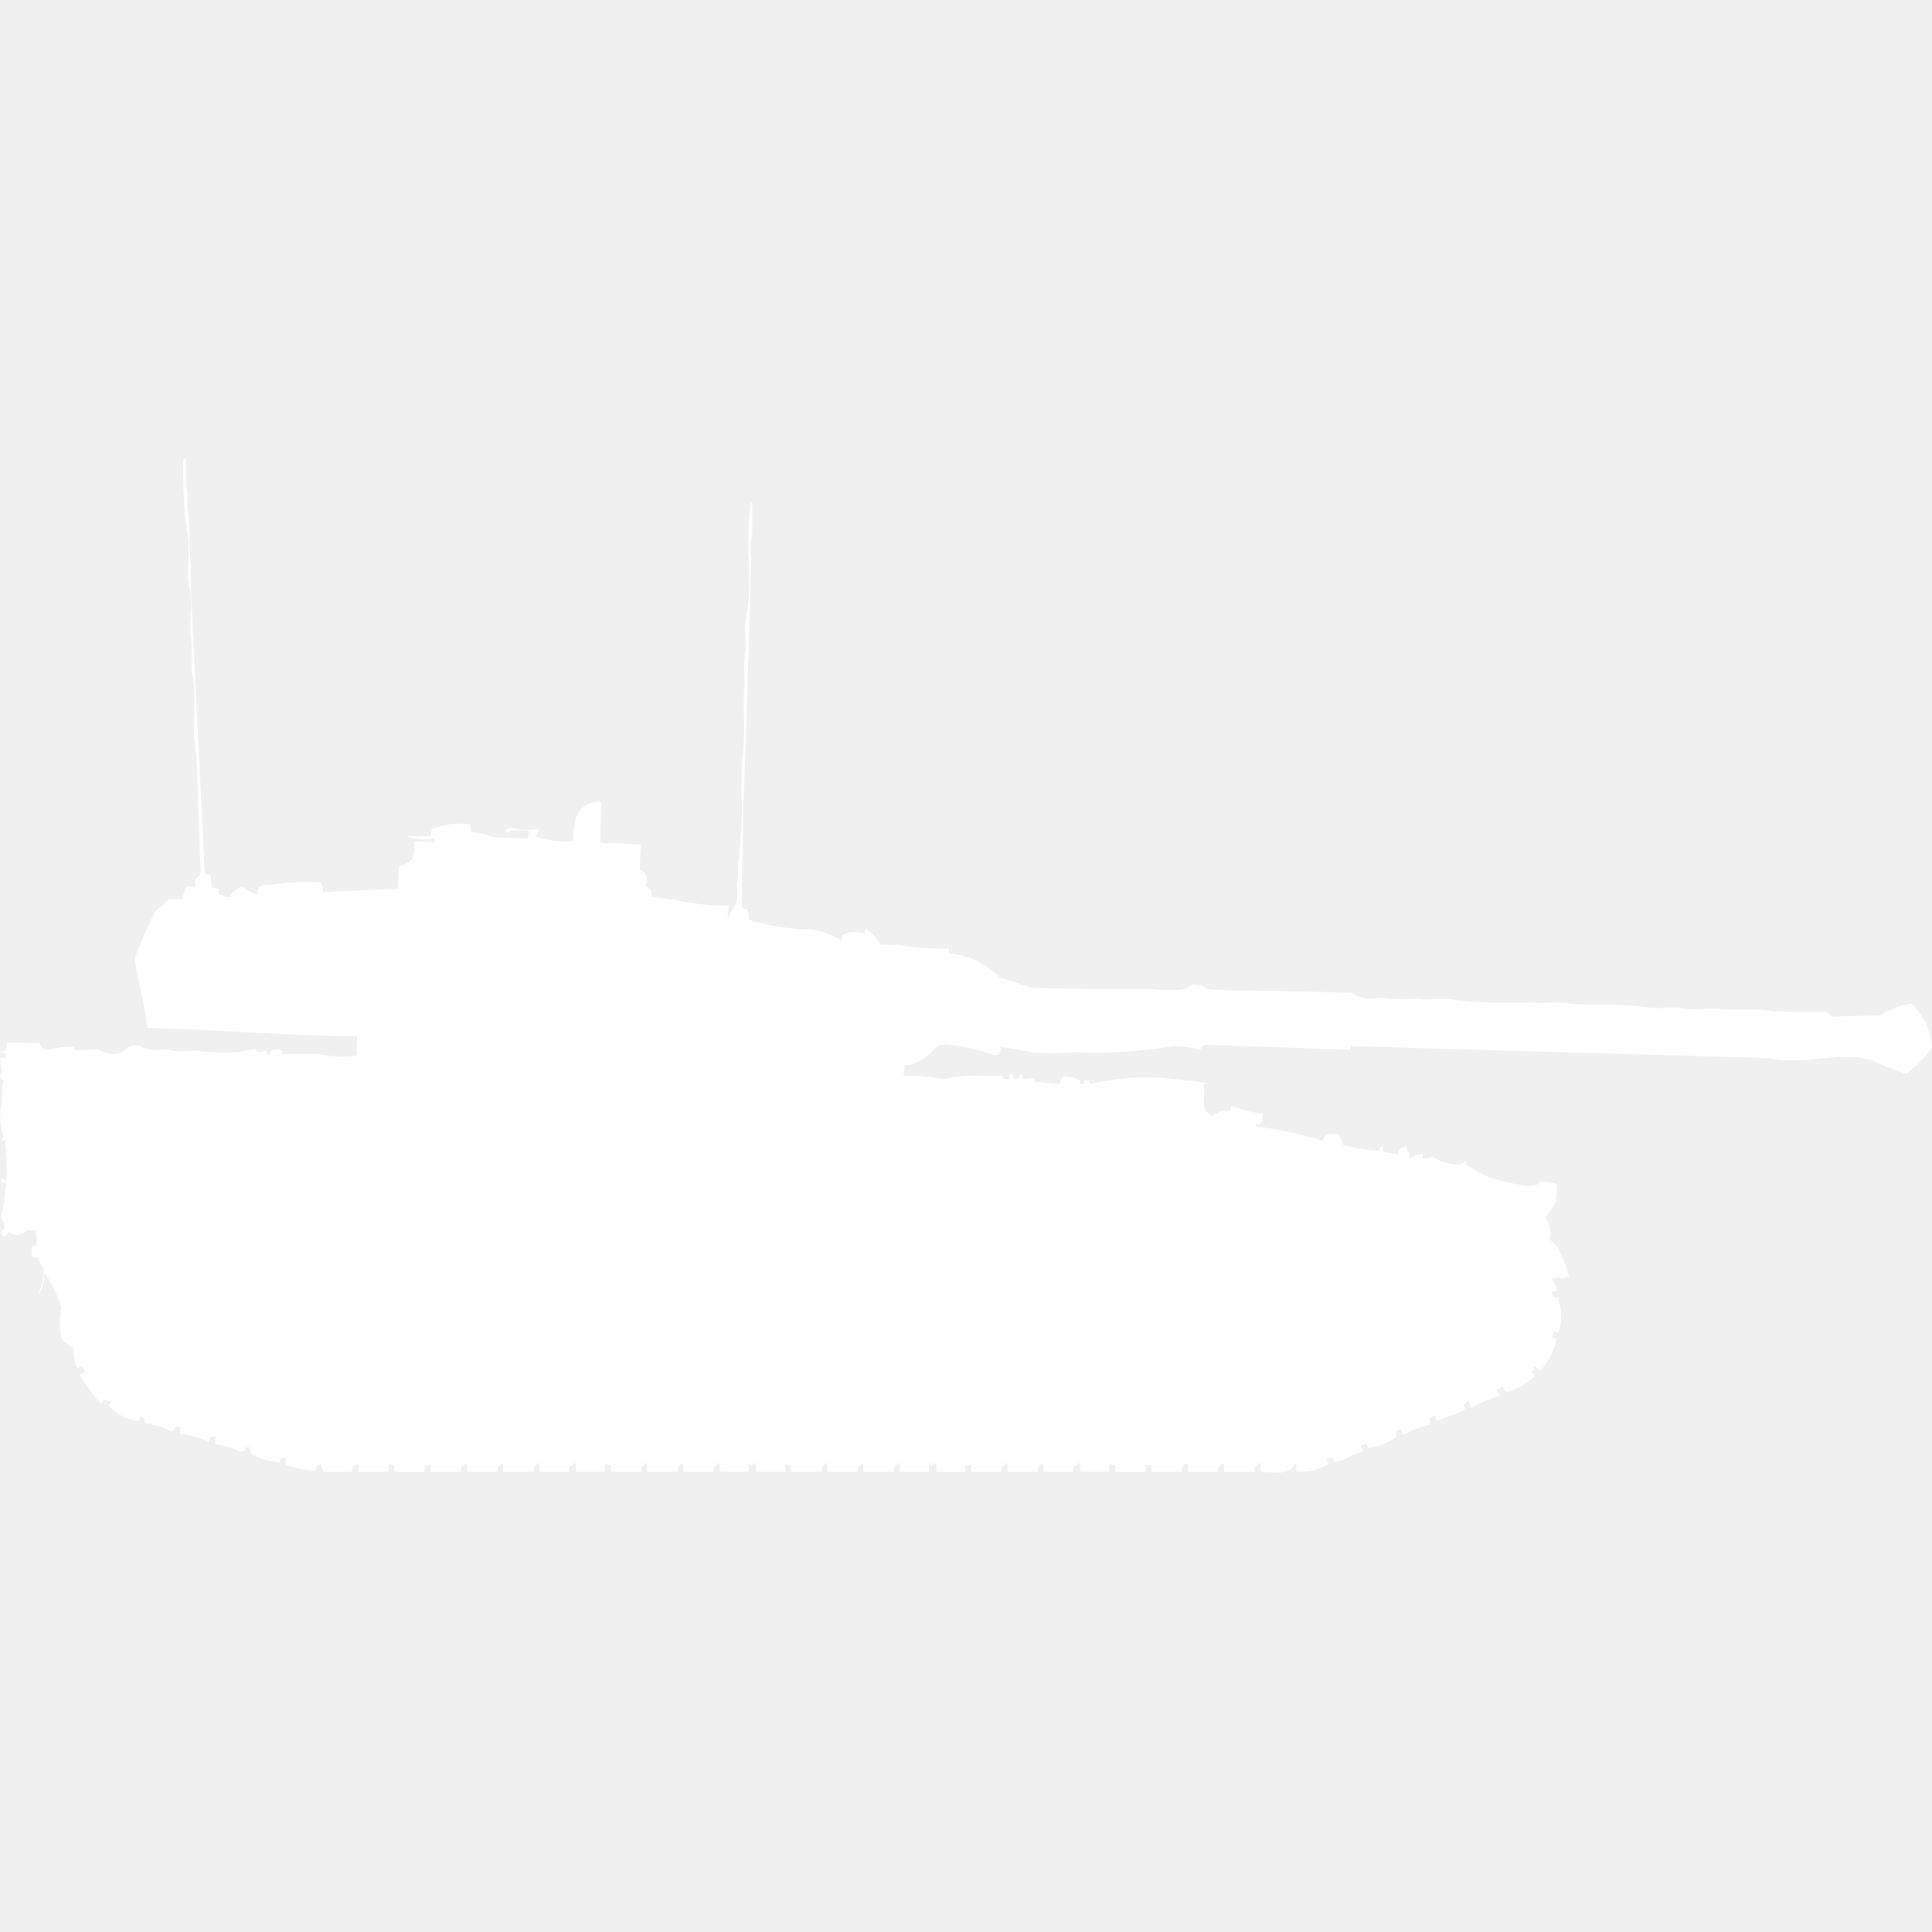
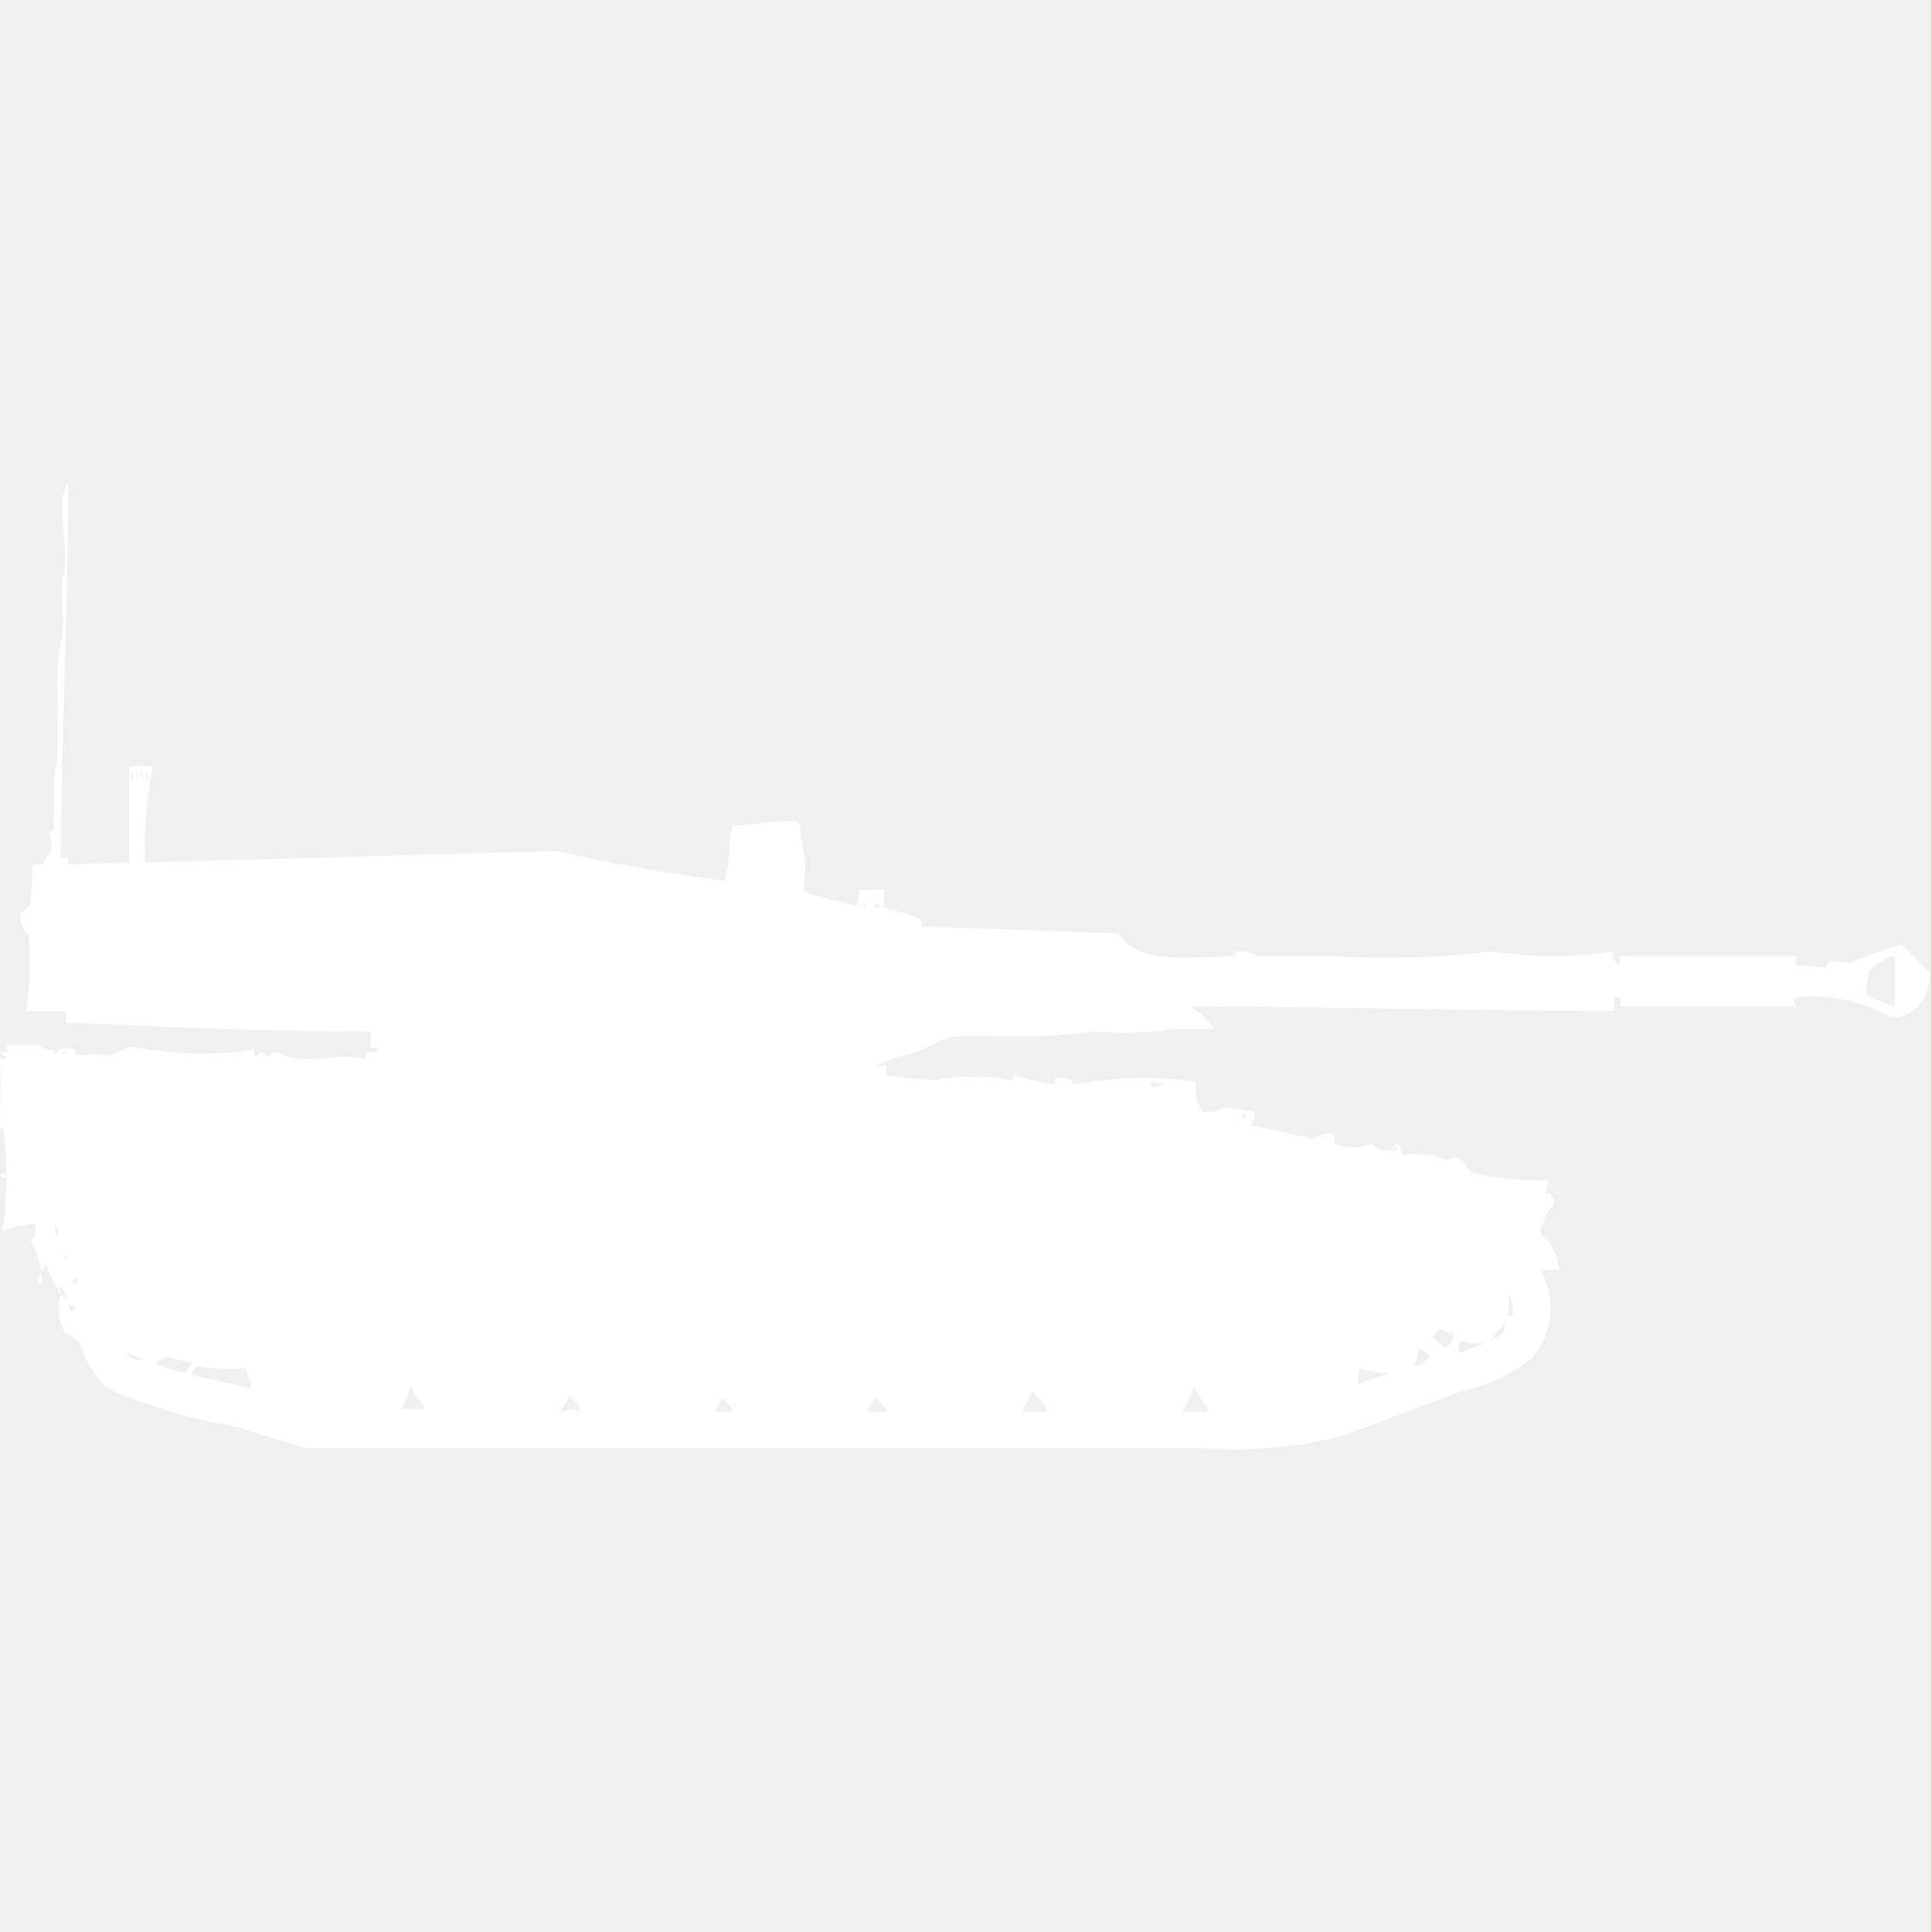
- <svg xmlns="http://www.w3.org/2000/svg" width="40" height="40" viewBox="0 0 40 40">
+ <svg xmlns="http://www.w3.org/2000/svg" width="39.969" height="40" viewBox="0 0 39.969 40">
  <defs>
    <style>
      .cls-1 {
        fill: #fff;
        fill-rule: evenodd;
      }
    </style>
  </defs>
-   <path id="sw_cv_90105_tml_ico" class="cls-1" d="M4.361,17.627l0.024,0.246L4.531,17.9v0.123H4.579a0.282,0.282,0,0,0,.194.049,0.26,0.26,0,0,1,.267-0.2,0.715,0.715,0,0,0,.291.148c0-.178.061-0.205,0.242-0.2a4.258,4.258,0,0,1,1.066-.049,0.33,0.33,0,0,1,.048.2L8.237,17.9l0.024-.468c0.288-.083.324-0.14,0.315-0.518l0.412,0.025V16.863a1.262,1.262,0,0,1-.581-0.049H8.916l0.024-.148a1.589,1.589,0,0,1,.8-0.1v0.148a2.233,2.233,0,0,1,.485.123l0.7,0.025a0.393,0.393,0,0,0,.024-0.123,0.089,0.089,0,0,1-.024-0.049H10.563c-0.036.062-.011,0.038-0.1,0.049V16.69a0.255,0.255,0,0,1,.121-0.049,1.445,1.445,0,0,0,.557.025v0.049a0.292,0.292,0,0,0-.049.123h0.049a1.848,1.848,0,0,0,.727.074,1.414,1.414,0,0,1,.048-0.444,0.494,0.494,0,0,1,.533-0.37l-0.024.838a0.436,0.436,0,0,0,.145.025c0.031-.019.61,0.019,0.7,0.025-0.01.154-.024,0.332-0.024,0.518a0.223,0.223,0,0,1,.145.247,0.169,0.169,0,0,0-.024.1c0.2,0.1.063,0.166,0.145,0.222l0.436,0.049a4.239,4.239,0,0,0,1.139.123l-0.024.222h0.048V18.416a0.707,0.707,0,0,0,.145-0.592,1.956,1.956,0,0,0,.024-0.444,7.944,7.944,0,0,0,.073-1.43V15.384a6.123,6.123,0,0,0,.048-1.134V13.831c0.044-.208-0.026-0.525.024-0.764,0.046-.216-0.028-0.542.024-0.789,0.149-.7-0.038-1.651.1-2.366h0.024v0.641a1.362,1.362,0,0,0-.024.493q-0.012.579-.024,1.158-0.073,2.206-.145,4.412-0.012.838-.024,1.676c0.015,0.024.1,0.026,0.121,0.049a0.506,0.506,0,0,1,.024.2,4.253,4.253,0,0,0,1.308.2,1.671,1.671,0,0,1,.63.246,0.281,0.281,0,0,1,0-.123,0.494,0.494,0,0,1,.46-0.025,0.747,0.747,0,0,1,.024-0.1,0.083,0.083,0,0,1,.049.025,0.947,0.947,0,0,1,.267.3h0.363a5.483,5.483,0,0,0,1.042.074v0.1a1.648,1.648,0,0,1,1.042.493l0.678,0.222,1.187,0.025h1.308a2.581,2.581,0,0,0,.678,0c0.054-.015.131-0.09,0.17-0.1a0.544,0.544,0,0,1,.291.1,5.285,5.285,0,0,0,.63.025l2.35,0.049a0.642,0.642,0,0,0,.581.1,3.272,3.272,0,0,0,.775.025c0.22,0.048.549-.03,0.8,0.025a5.647,5.647,0,0,0,.945.049h0.63c0.22,0.048.549-.03,0.8,0.025a5.466,5.466,0,0,0,.7.025,6.8,6.8,0,0,1,.872.049c0.243,0.053.563-.022,0.775,0.025,0.25,0.055.579-.023,0.8,0.025h0.8a5.471,5.471,0,0,0,.969.049H37.8c0.035,0.012.093,0.088,0.121,0.1l0.993-.025a1.92,1.92,0,0,1,.654-0.247,1.373,1.373,0,0,1,.436.912,2.556,2.556,0,0,1-.533.542,6.585,6.585,0,0,1-.775-0.3c-0.687-.162-1.351.142-2.084-0.025l-8.649-.247v0.074l-3.029-.1c-0.021.008-.076,0.092-0.1,0.1a1.9,1.9,0,0,0-.533-0.074,9.537,9.537,0,0,1-2.035.123,4.433,4.433,0,0,1-.945,0,3.562,3.562,0,0,0-.606-0.1,0.146,0.146,0,0,1-.121.172,3.808,3.808,0,0,0-.9-0.222,0.558,0.558,0,0,0-.291.025,1.313,1.313,0,0,1-.485.37,0.377,0.377,0,0,1-.194.025,0.685,0.685,0,0,1-.024.222h0.121a3.442,3.442,0,0,1,.727.074,2.238,2.238,0,0,1,.775-0.074h0.412c0.072,0.033-.016.059,0.145,0.074a0.07,0.07,0,0,1,.024-0.025V21.743h0.073a0.318,0.318,0,0,0,.024.1,0.339,0.339,0,0,1,.1-0.025,0.12,0.12,0,0,1,.024-0.074,0.087,0.087,0,0,0,.048.025v0.074l0.242-.025v0.074c0.173,0.008.314,0.049,0.533,0.049a0.213,0.213,0,0,1,.073-0.148,0.557,0.557,0,0,1,.363.1,0.15,0.15,0,0,0-.048.049h0.1V21.866h0.1c0.02,0.08-.012.038,0.049,0.074a4.919,4.919,0,0,1,1.914-.074A1.755,1.755,0,0,1,25,21.94c-0.087.01-.061-0.012-0.1,0.049,0.085,0.061-.037.366,0.073,0.518a1.379,1.379,0,0,0,.121.1,0.5,0.5,0,0,1,.388-0.1v-0.1h0.048a2.132,2.132,0,0,0,.606.148V22.7a0.286,0.286,0,0,0-.048.074c-0.069-.008-0.05-0.026-0.1,0a0.089,0.089,0,0,1,.024.049,8.081,8.081,0,0,1,1.381.3,0.155,0.155,0,0,1,.17-0.148c0.032,0.02.127,0,.17,0.025l0.073,0.2a2.719,2.719,0,0,0,.751.123,0.1,0.1,0,0,1,.073-0.1v0.123l0.315,0.049c0.034-.1.022-0.133,0.145-0.148V23.222h0.024v0.025a0.478,0.478,0,0,1,.073.246,0.463,0.463,0,0,1,.266-0.1v0.074a0.238,0.238,0,0,0,.194-0.025,1.019,1.019,0,0,0,.557.172c0.064-.013.093-0.06,0.17-0.074l-0.024.074a3.326,3.326,0,0,0,.388.222,3.625,3.625,0,0,0,.775.2,0.525,0.525,0,0,0,.388-0.049,0.082,0.082,0,0,1-.048-0.025,1.457,1.457,0,0,1,.363.049,0.353,0.353,0,0,1,.024.1,1.357,1.357,0,0,0-.024.271A1.513,1.513,0,0,1,32,24.7a0.77,0.77,0,0,1,.1.32l-0.024.123a2.053,2.053,0,0,0,.17.172,3.3,3.3,0,0,1,.242.616H32.441c-0.1.067-.223-0.005-0.315,0.049a0.466,0.466,0,0,1,.1.247,0.3,0.3,0,0,0-.1.025c0.037,0.089.006,0.1,0.1,0.123a0.086,0.086,0,0,1,.048-0.025v0.1a1.084,1.084,0,0,1,0,.641l-0.121-.025a0.379,0.379,0,0,1-.024.123,0.161,0.161,0,0,0,.1.025,1.383,1.383,0,0,1-.339.665,0.538,0.538,0,0,0-.145-0.1l0.024,0.1c-0.077,0-.033-0.042-0.073.025a0.135,0.135,0,0,1,.073.1,1.477,1.477,0,0,1-.581.32,0.461,0.461,0,0,1-.073-0.123H31.084c-0.035.116-.029,0.03-0.1,0.074a0.463,0.463,0,0,1,.073.123,3.126,3.126,0,0,0-.606.247,0.378,0.378,0,0,0-.049-0.148,0.329,0.329,0,0,0-.1.1,0.168,0.168,0,0,1,.024.1l-0.581.222a0.536,0.536,0,0,0-.049-0.123c-0.044.038-.082,0.057-0.1,0.074a0.215,0.215,0,0,1,.024.123,2.233,2.233,0,0,0-.581.222A0.536,0.536,0,0,0,29,29.088c-0.04.028-.083,0.034-0.1,0.049a0.164,0.164,0,0,1,0,.123,1.317,1.317,0,0,1-.582.222,0.316,0.316,0,0,0-.024-0.1,0.9,0.9,0,0,0-.121.049,0.292,0.292,0,0,1,.048.123c-0.221.049-.379,0.183-0.606,0.222a0.316,0.316,0,0,0-.024-0.1,0.145,0.145,0,0,1-.121,0v0.049c0.027,0.036.05,0.075,0.024,0.1a1.3,1.3,0,0,1-.654.148V29.8H26.8c-0.087.248-.386,0.185-0.7,0.172V29.8H26.045c-0.045.089-.067,0-0.073,0.172h-0.63V29.8H25.294c-0.045.089-.067,0-0.073,0.172h-0.63V29.8H24.543c-0.045.089-.067,0-0.073,0.172H23.84V29.828H23.816c-0.048.027-.044,0.015-0.1,0v0.148h-0.63V29.828a0.157,0.157,0,0,1-.121-0.025v0.172H22.362V29.8H22.314c-0.044.076-.031,0.011-0.073,0.049a0.216,0.216,0,0,0-.024.123H21.611V29.8H21.563c-0.045.089-.067,0-0.073,0.172H20.86V29.8H20.812c-0.045.089-.067,0-0.073,0.172h-0.63V29.828H20.085c-0.048.027-.044,0.015-0.1,0v0.148H19.382V29.8H19.334c-0.055.072-.012,0.027-0.1,0v0.172H18.631V29.8H18.583c-0.045.089-.067,0-0.073,0.172H17.88V29.8H17.832c-0.045.089-.067,0-0.073,0.172h-0.63V29.8H17.081c-0.045.089-.067,0-0.073,0.172h-0.63V29.828a0.157,0.157,0,0,1-.121-0.025v0.172H15.651V29.8H15.6c-0.055.072-.012,0.027-0.1,0v0.172H14.9V29.8H14.852c-0.045.089-.067,0-0.073,0.172h-0.63V29.8H14.1c-0.045.089-.067,0-0.073,0.172H13.4V29.8H13.35c-0.045.089-.067,0-0.073,0.172h-0.63V29.828a0.157,0.157,0,0,1-.121-0.025v0.172H11.92V29.8H11.872c-0.044.076-.032,0.011-0.073,0.049a0.216,0.216,0,0,0-.024.123H11.169V29.8H11.121c-0.045.089-.067,0-0.073,0.172h-0.63V29.8H10.37c-0.045.089-.067,0-0.073,0.172H9.667V29.8H9.643c-0.074.084-.09-0.011-0.1,0.172H8.916V29.828H8.892c-0.048.027-.044,0.015-0.1,0v0.148H8.165V29.828A0.157,0.157,0,0,1,8.044,29.8v0.172H7.414c0.029-.071.045-0.13-0.024-0.172-0.044.076-.031,0.011-0.073,0.049a0.216,0.216,0,0,0-.024.123H6.687a0.3,0.3,0,0,0-.048-0.148c-0.043.03-.042,0-0.073,0.025a0.169,0.169,0,0,0-.024.1,2.078,2.078,0,0,1-.63-0.123,0.513,0.513,0,0,0,0-.148,0.559,0.559,0,0,0-.1.025,0.127,0.127,0,0,0-.024.074,1.5,1.5,0,0,1-.581-0.173c-0.019-.029-0.029-0.119-0.048-0.148-0.046.021-.018,0.012-0.073,0-0.025.091-.016,0.087-0.121,0.1a1.164,1.164,0,0,0-.509-0.148V29.236H4.434c-0.046.021-.018,0.012-0.073,0a0.273,0.273,0,0,1-.048.123,1.614,1.614,0,0,0-.581-0.173,0.518,0.518,0,0,1,0-.148,0.109,0.109,0,0,1-.1-0.025,0.129,0.129,0,0,1-.073.123A1.882,1.882,0,0,0,3,28.965c-0.008-.1,0-0.091-0.073-0.123V28.817c-0.024-.024-0.024.024-0.024,0.025a0.128,0.128,0,0,0-.024.074,0.885,0.885,0,0,1-.63-0.32A0.177,0.177,0,0,0,2.3,28.5a0.155,0.155,0,0,1-.121-0.025,0.444,0.444,0,0,1-.1.074,3.771,3.771,0,0,1-.436-0.592,0.121,0.121,0,0,0,.121-0.1c-0.076,0-.02-0.006-0.073-0.074-0.036.028-.074,0.051-0.1,0.025-0.079-.1-0.033-0.332-0.1-0.419a1.255,1.255,0,0,1-.218-0.172,1.794,1.794,0,0,1,0-.666,3.374,3.374,0,0,0-.339-0.69H0.921a0.641,0.641,0,0,1-.121.419V26.254a0.9,0.9,0,0,0,.1-0.493,0.663,0.663,0,0,1-.1-0.222,0.4,0.4,0,0,1-.145-0.025,1.805,1.805,0,0,0,0-.222h0.1a0.964,0.964,0,0,0-.024-0.32H0.557A0.28,0.28,0,0,1,.17,25c-0.023.084-.009,0.077-0.1,0.1a0.148,0.148,0,0,0-.048-0.049l0.024-.074c0.155-.129-0.083-0.189,0-0.394A4.386,4.386,0,0,0,.1,23.1H0.073v0.025c-0.019.047-.024-0.049-0.024-0.049a0.089,0.089,0,0,0,.024-0.049,1.348,1.348,0,0,1-.048-0.641C0.058,22.3.033,22,.073,21.866A0.377,0.377,0,0,0,0,21.817V21.743H0.048L0,21.4H0.121V21.3A0.2,0.2,0,0,1,0,21.275c0.141-.008.149-0.046,0.145-0.2L0.824,21.1a0.173,0.173,0,0,0,.218.123,1.7,1.7,0,0,1,.485-0.049L1.551,21.25l0.485-.025a0.555,0.555,0,0,0,.485.074,0.337,0.337,0,0,1,.363-0.148,0.087,0.087,0,0,0,.048.025,0.777,0.777,0,0,0,.485.049,1.728,1.728,0,0,0,.63.025,3.968,3.968,0,0,0,.945.025,1,1,0,0,1,.315-0.049c0.007,0.064,0,.049.121,0.049A0.122,0.122,0,0,1,5.5,21.25a0.133,0.133,0,0,0,.073.1c0.029-.122.066-0.129,0.218-0.123,0.019,0.017.054,0.032,0.073,0.049a0.15,0.15,0,0,0-.048.049h0.8a2.1,2.1,0,0,0,.775.025V20.954c-1.427-.006-2.939-0.143-4.337-0.172-0.058-.493-0.189-0.936-0.267-1.43A8.454,8.454,0,0,1,3.2,18.391c0.073-.114.212-0.163,0.291-0.271H3.78a0.819,0.819,0,0,1,.073-0.247,0.338,0.338,0,0,1,.1-0.025c0.048,0.027.044,0.015,0.1,0-0.054-.22.03-0.125,0.1-0.271L4.07,15.137c-0.124-.54.03-1.211-0.1-1.75V12.82c-0.079-.345.035-0.795-0.048-1.158-0.079-.345.034-0.795-0.048-1.158A8.542,8.542,0,0,1,3.8,9H3.852V9.493a2.4,2.4,0,0,1,.024.542c0.072,0.341.022,0.789,0.073,1.134v0.518L4.24,17.578A0.5,0.5,0,0,0,4.361,17.627ZM0.024,23.912H0.1v0.074H0.024V23.912Z" transform="translate(0 0.5)" />
+   <path id="Color_Fill_1" data-name="Color Fill 1" class="cls-1" d="M1.262,17.773H1.408v0.142l1.262-.047c0-.744,0-1.394,0-1.991H3.155v0.095a7.528,7.528,0,0,0-.146,1.9l8.5-.237c1.115,0.246,2.336.478,3.5,0.616a3.426,3.426,0,0,0,.1-0.948,0.314,0.314,0,0,0,.049-0.19c0.495-.02.842-0.114,1.359-0.095v0.047h0.049a3.733,3.733,0,0,0,.1.711c0.04,0.216-.045.491,0,0.711,0.158,0.069,1.068.284,1.068,0.284a0.613,0.613,0,0,0,.049-0.332H18.3v0.379a3.313,3.313,0,0,1,.777.237v0.142l4.078,0.142c0.429,0.655,1.363.492,2.427,0.474V19.716a0.641,0.641,0,0,1,.437.095h1.553a18.345,18.345,0,0,0,3.3-.095,8.726,8.726,0,0,0,2.524,0,0.264,0.264,0,0,0,.146.284V19.81h3.641V20l0.631,0.047,0.049-.142L38.3,19.953a10,10,0,0,1,1.068-.379c0.22,0.185.378,0.377,0.583,0.569a0.72,0.72,0,0,1-.049.379,0.787,0.787,0,0,1-.728.569,3.276,3.276,0,0,0-1.99-.427v0.047H37.136l0.049,0.142H33.544a0.359,0.359,0,0,0,0-.19h-0.1l-0.048.284c-2.882,0-5.862-.092-8.689-0.095V20.9a1.261,1.261,0,0,1,.437.427H24.272a7.531,7.531,0,0,1-1.65.047,12.085,12.085,0,0,1-2.087.095H19.757c-0.28.084-.645,0.278-0.922,0.379a2.76,2.76,0,0,0-.728.237H18.35v0.19a6.974,6.974,0,0,0,1.068.095,2.043,2.043,0,0,1,.728-0.047,2.345,2.345,0,0,1,.728.047c0.078,0.009.129,0,.1-0.095a5.04,5.04,0,0,0,.874.19V22.322a1.508,1.508,0,0,1,.34.047c0.019,0.124-.036.062,0.1,0.095a7.221,7.221,0,0,1,2.476-.047v0.095a0.711,0.711,0,0,0,.146.521,0.68,0.68,0,0,0,.437-0.095l0.631,0.095a0.344,0.344,0,0,1-.1.284c0.151,0.015,1.305.27,1.311,0.284a0.428,0.428,0,0,1,.437-0.095V23.7a1.138,1.138,0,0,0,.777,0,0.509,0.509,0,0,0,.388.142c0.1-.052-0.044-0.1.194-0.142a0.832,0.832,0,0,0,.049.237,1.621,1.621,0,0,1,.922.095,0.578,0.578,0,0,1,.243-0.047c0.111,0.047.205,0.28,0.34,0.332a8.121,8.121,0,0,0,1.5.142v0.19a0.17,0.17,0,0,0-.049.095c0.142-.019.061-0.078,0.146,0.047a0.239,0.239,0,0,1,.049.142,1.174,1.174,0,0,0-.291.616,1.133,1.133,0,0,1,.388.758h-0.34V26.4a1.587,1.587,0,0,1-.194,1.706,3.256,3.256,0,0,1-1.5.711c-0.806.32-1.708,0.649-2.524,0.948A9.293,9.293,0,0,1,24.854,30H6.408c-0.493-.111-1-0.282-1.456-0.427a12.159,12.159,0,0,1-2.718-.806A2,2,0,0,1,1.65,27.82a0.673,0.673,0,0,0-.291-0.19,0.975,0.975,0,0,1-.1-0.806H1.311v0.047c0.038,0.091.049-.095,0.049-0.095a1.682,1.682,0,0,0-.146-0.142c0.025,0.1.055,0.094,0,.189V26.73a1.658,1.658,0,0,1-.243-0.521H0.922a0.226,0.226,0,0,1-.049.142,2.868,2.868,0,0,0-.243-0.663c0.159-.117.109-0.09,0.1-0.332a2.189,2.189,0,0,0-.68.142,7.321,7.321,0,0,0,0-2.227A0.226,0.226,0,0,1,0,23.412c0-.578.03-1.017,0-1.469A0.238,0.238,0,0,0,.146,21.9,0.531,0.531,0,0,1,0,21.8H0.146V21.659h0.68a0.419,0.419,0,0,0,.291.095v0.095a0.355,0.355,0,0,1,.437-0.095v0.095c0.048,0.02.406-.016,0.485,0,0.4,0.083.537-.231,0.825-0.142a7.126,7.126,0,0,0,2.379.047L5.291,21.9a0.812,0.812,0,0,0,.1-0.095h0.1V21.9c0.072,0.013.083-.089,0.194-0.095a0.667,0.667,0,0,1,.291.095c0.5,0.13,1.166-.1,1.6.047V21.8c0.189,0,.218.024,0.291-0.095H7.67V21.374c-2.13.009-4.24-.1-6.311-0.19V20.948H0.534a5.646,5.646,0,0,0,.049-1.611A0.4,0.4,0,0,1,.437,18.91l0.194-.142,0.049-.853H0.874a1.393,1.393,0,0,1,.194-0.284,1.285,1.285,0,0,0-.049-0.379l0.1-.047v-1.09c0.2-.852-0.053-1.946.146-2.8,0.1-.427-0.038-1,0.049-1.374,0.141-.6-0.2-1.484.1-1.943C1.414,12.612,1.265,15.235,1.262,17.773Zm1.456-1.8a0.389,0.389,0,0,0,.049.237A0.389,0.389,0,0,0,2.718,15.972Zm0.1,0a0.3,0.3,0,0,0,.049.19A0.3,0.3,0,0,0,2.816,15.972Zm0.1,0a0.3,0.3,0,0,0,.049.19A0.3,0.3,0,0,0,2.913,15.972Zm0.1,0a0.389,0.389,0,0,0,.049.237A0.389,0.389,0,0,0,3.01,15.972Zm14.854,2.7a0.226,0.226,0,0,0,.049.142A0.226,0.226,0,0,0,17.864,18.673Zm0.243,0.047v0.095h0.1V18.72h-0.1Zm21.019,1.09c-0.352.252-.51,0.152-0.485,0.806a2.923,2.923,0,0,0,.583.237V19.81h-0.1ZM1.262,21.8c0.083,0.042.062,0.042,0.146,0H1.262Zm22.573,0.616v0.095a0.523,0.523,0,0,0,.291-0.047Zm1.893,0.663v0.095h0.049V23.128h0.048A0.175,0.175,0,0,0,25.728,23.081Zm-0.243.095a0.176,0.176,0,0,0,.1.047A0.176,0.176,0,0,0,25.485,23.175Zm1.845,0.379a0.177,0.177,0,0,0,.1.047A0.177,0.177,0,0,0,27.33,23.555Zm1.553,0.19v0.047H28.835c-0.093.037,0.1,0.047,0.1,0.047A0.161,0.161,0,0,0,28.884,23.744Zm-28.835.569c0.017,0.014.1,0.025,0.049,0.095C0.043,24.384-.054,24.323.049,24.313ZM1.117,25.4l0.049,0.19H1.214A0.187,0.187,0,0,0,1.117,25.4Zm0.243,0.569v0.095H1.408A0.161,0.161,0,0,0,1.359,25.972Zm-0.534.379a0.4,0.4,0,0,1,.049.237h-0.1V26.54A0.314,0.314,0,0,0,.825,26.351Zm0.728,0.095L1.5,26.588H1.6A0.226,0.226,0,0,0,1.553,26.446Zm29.66,0.332a0.843,0.843,0,0,1,0,.474h0.1A0.554,0.554,0,0,0,31.214,26.777Zm-29.806.237,0.049,0.142h0.1V27.062H1.5A0.177,0.177,0,0,0,1.408,27.014Zm29.757,0.379c-0.086.162-.215,0.223-0.291,0.379h0.049V27.725A0.3,0.3,0,0,0,31.165,27.393Zm-1.359.142a0.837,0.837,0,0,0-.146.19h0.049a1.592,1.592,0,0,0,.194.19,0.167,0.167,0,0,0,.1-0.047,0.316,0.316,0,0,0,.1-0.237Zm0.437,0.237a0.729,0.729,0,0,0-.049.237h0.1c0.117-.086.323-0.1,0.437-0.19A0.955,0.955,0,0,1,30.243,27.773Zm-0.874.142a0.593,0.593,0,0,1-.1.379h0.1C29.62,28.118,29.7,28.115,29.369,27.915ZM2.621,28.01a0.253,0.253,0,0,0,.34.142A1.506,1.506,0,0,1,2.621,28.01ZM3.447,28.1a0.962,0.962,0,0,1-.194.095v0.095h0.1a1.508,1.508,0,0,0,.485.142l0.146-.19Zm0.631,0.19a0.708,0.708,0,0,0-.1.19l1.214,0.284V28.673a2.1,2.1,0,0,1-.1-0.332A3.033,3.033,0,0,1,4.078,28.294Zm24.078,0.047a1.673,1.673,0,0,0-.049.332h0.049c0.156-.114.43-0.119,0.583-0.237A1.233,1.233,0,0,1,28.155,28.341ZM8.5,28.72a1.91,1.91,0,0,1-.194.474H8.786V29.147A4.047,4.047,0,0,1,8.5,28.72Zm16.214,0a1.314,1.314,0,0,1-.243.521H25V29.147A3.175,3.175,0,0,1,24.709,28.72Zm-3.349.095c-0.048.185-.137,0.257-0.194,0.427h0.486V29.147A1.667,1.667,0,0,0,21.359,28.815ZM11.8,28.91l-0.194.332h0.049a0.374,0.374,0,0,1,.34,0V29.147A2.212,2.212,0,0,1,11.8,28.91Zm3.155,0.047c-0.048.144-.1,0.142-0.146,0.284h0.34V29.147C15.064,29.087,15.033,29.018,14.952,28.957Zm3.155,0a1.744,1.744,0,0,0-.146.284H18.35V29.194A0.8,0.8,0,0,0,18.107,28.957Z" transform="translate(0 -0.016)" />
</svg>
